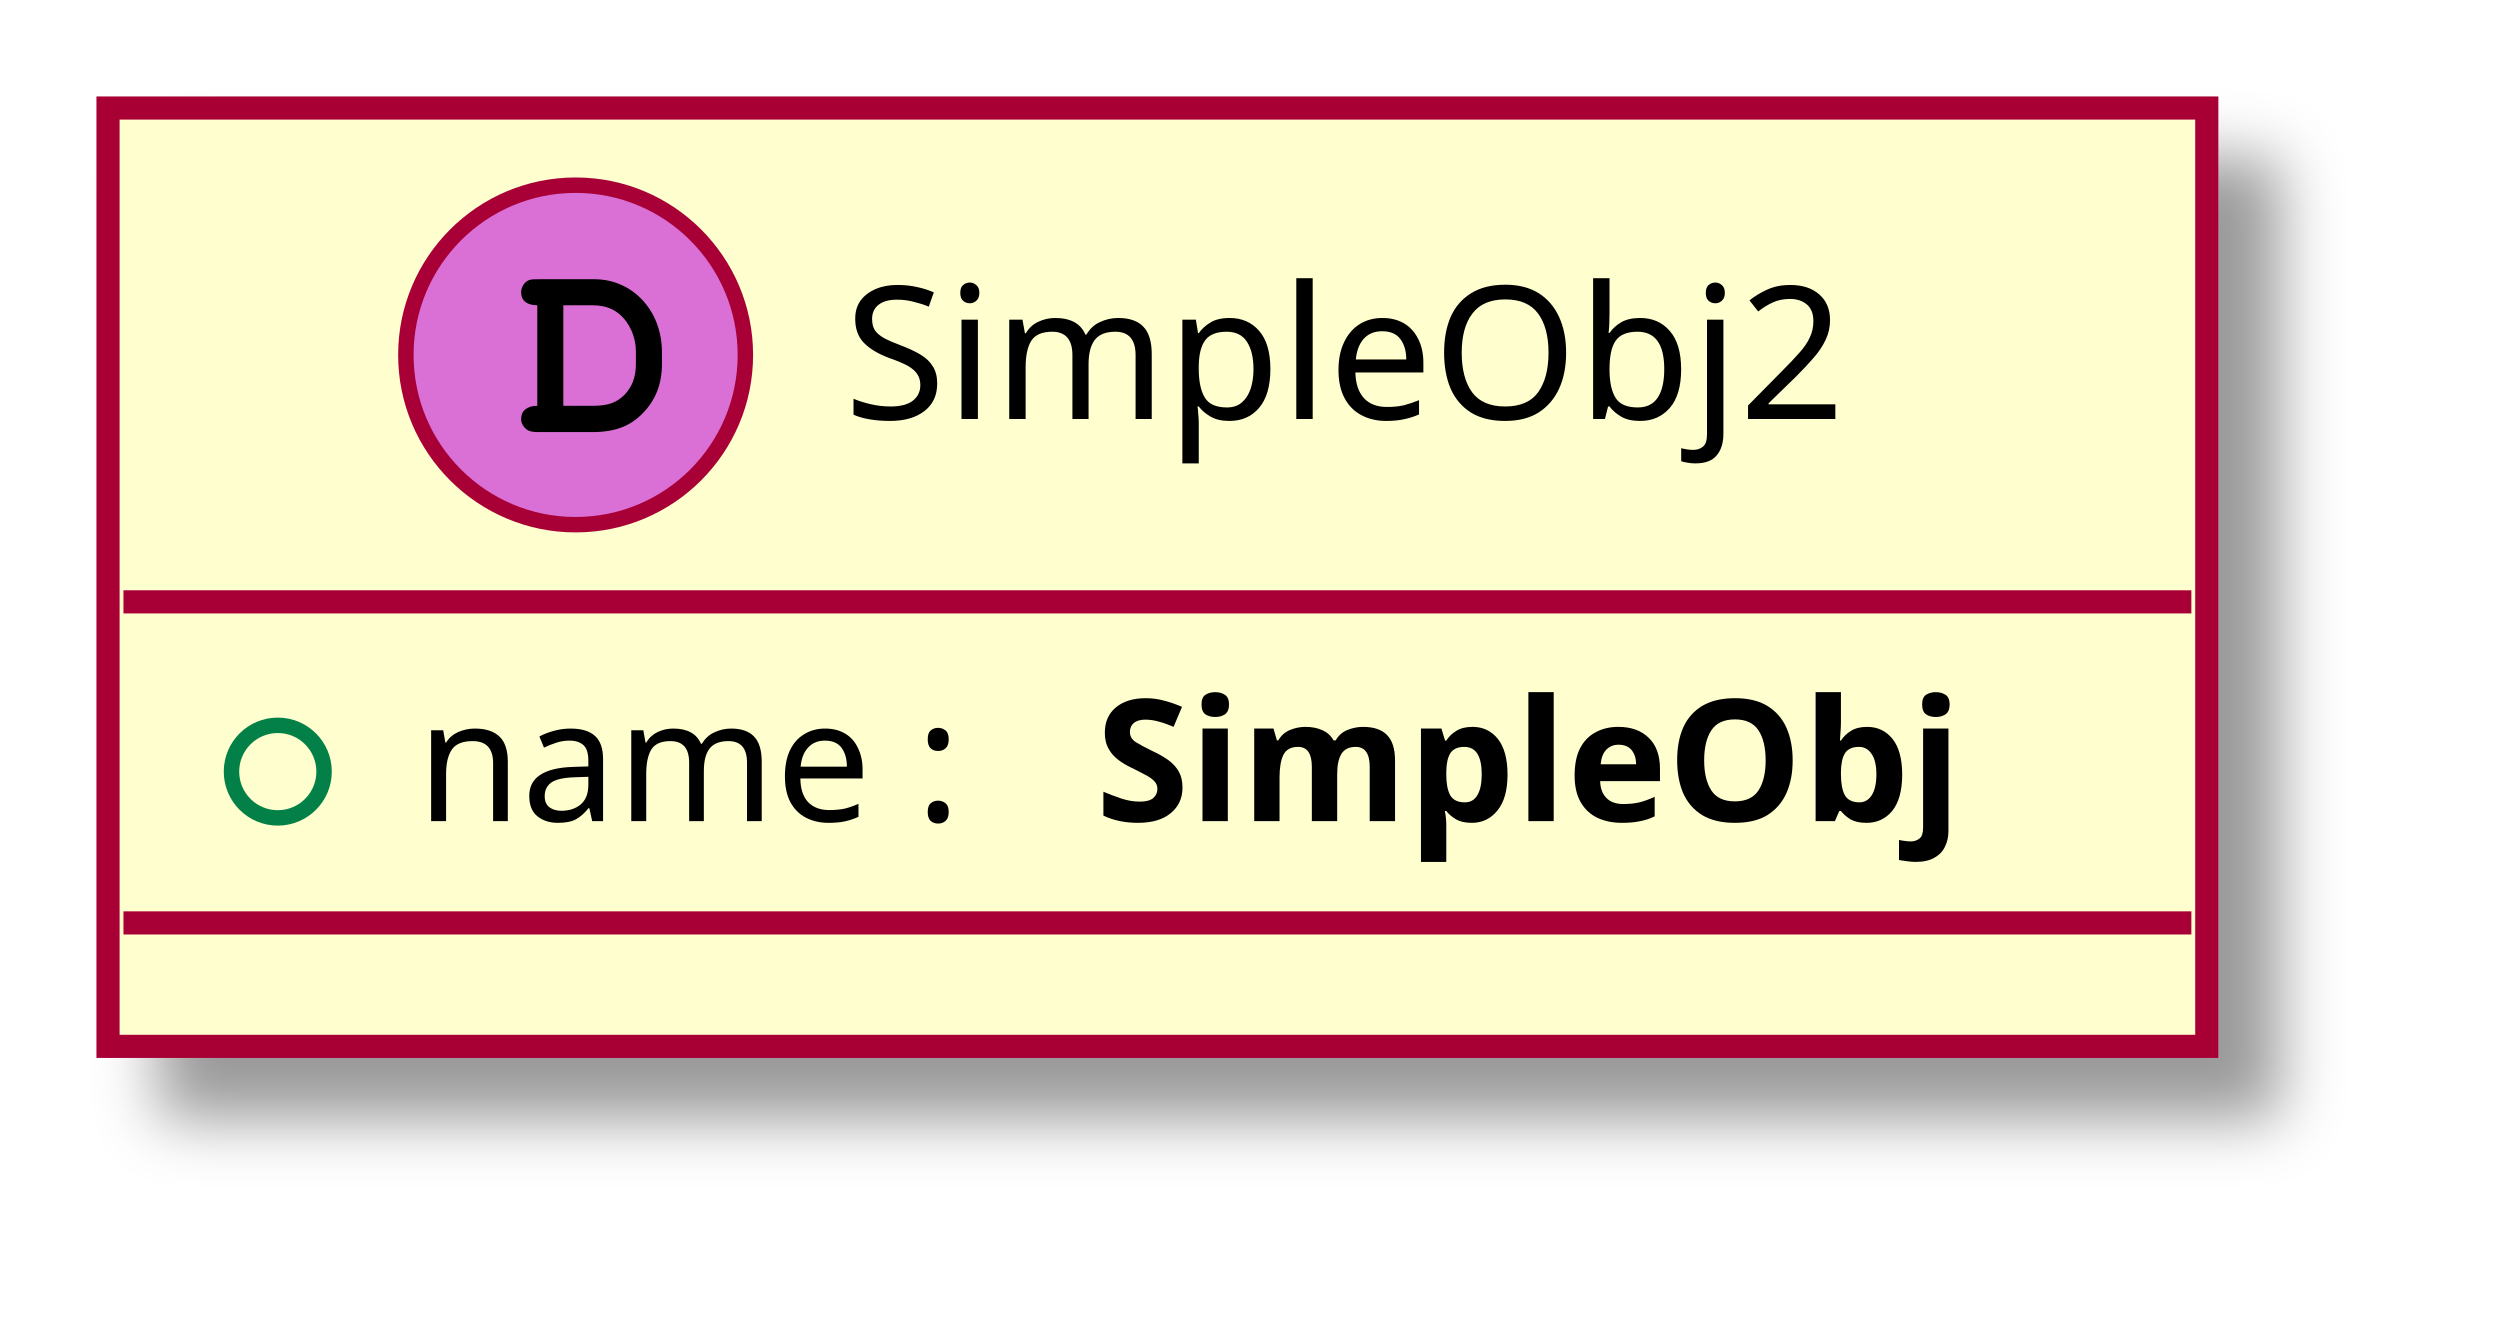
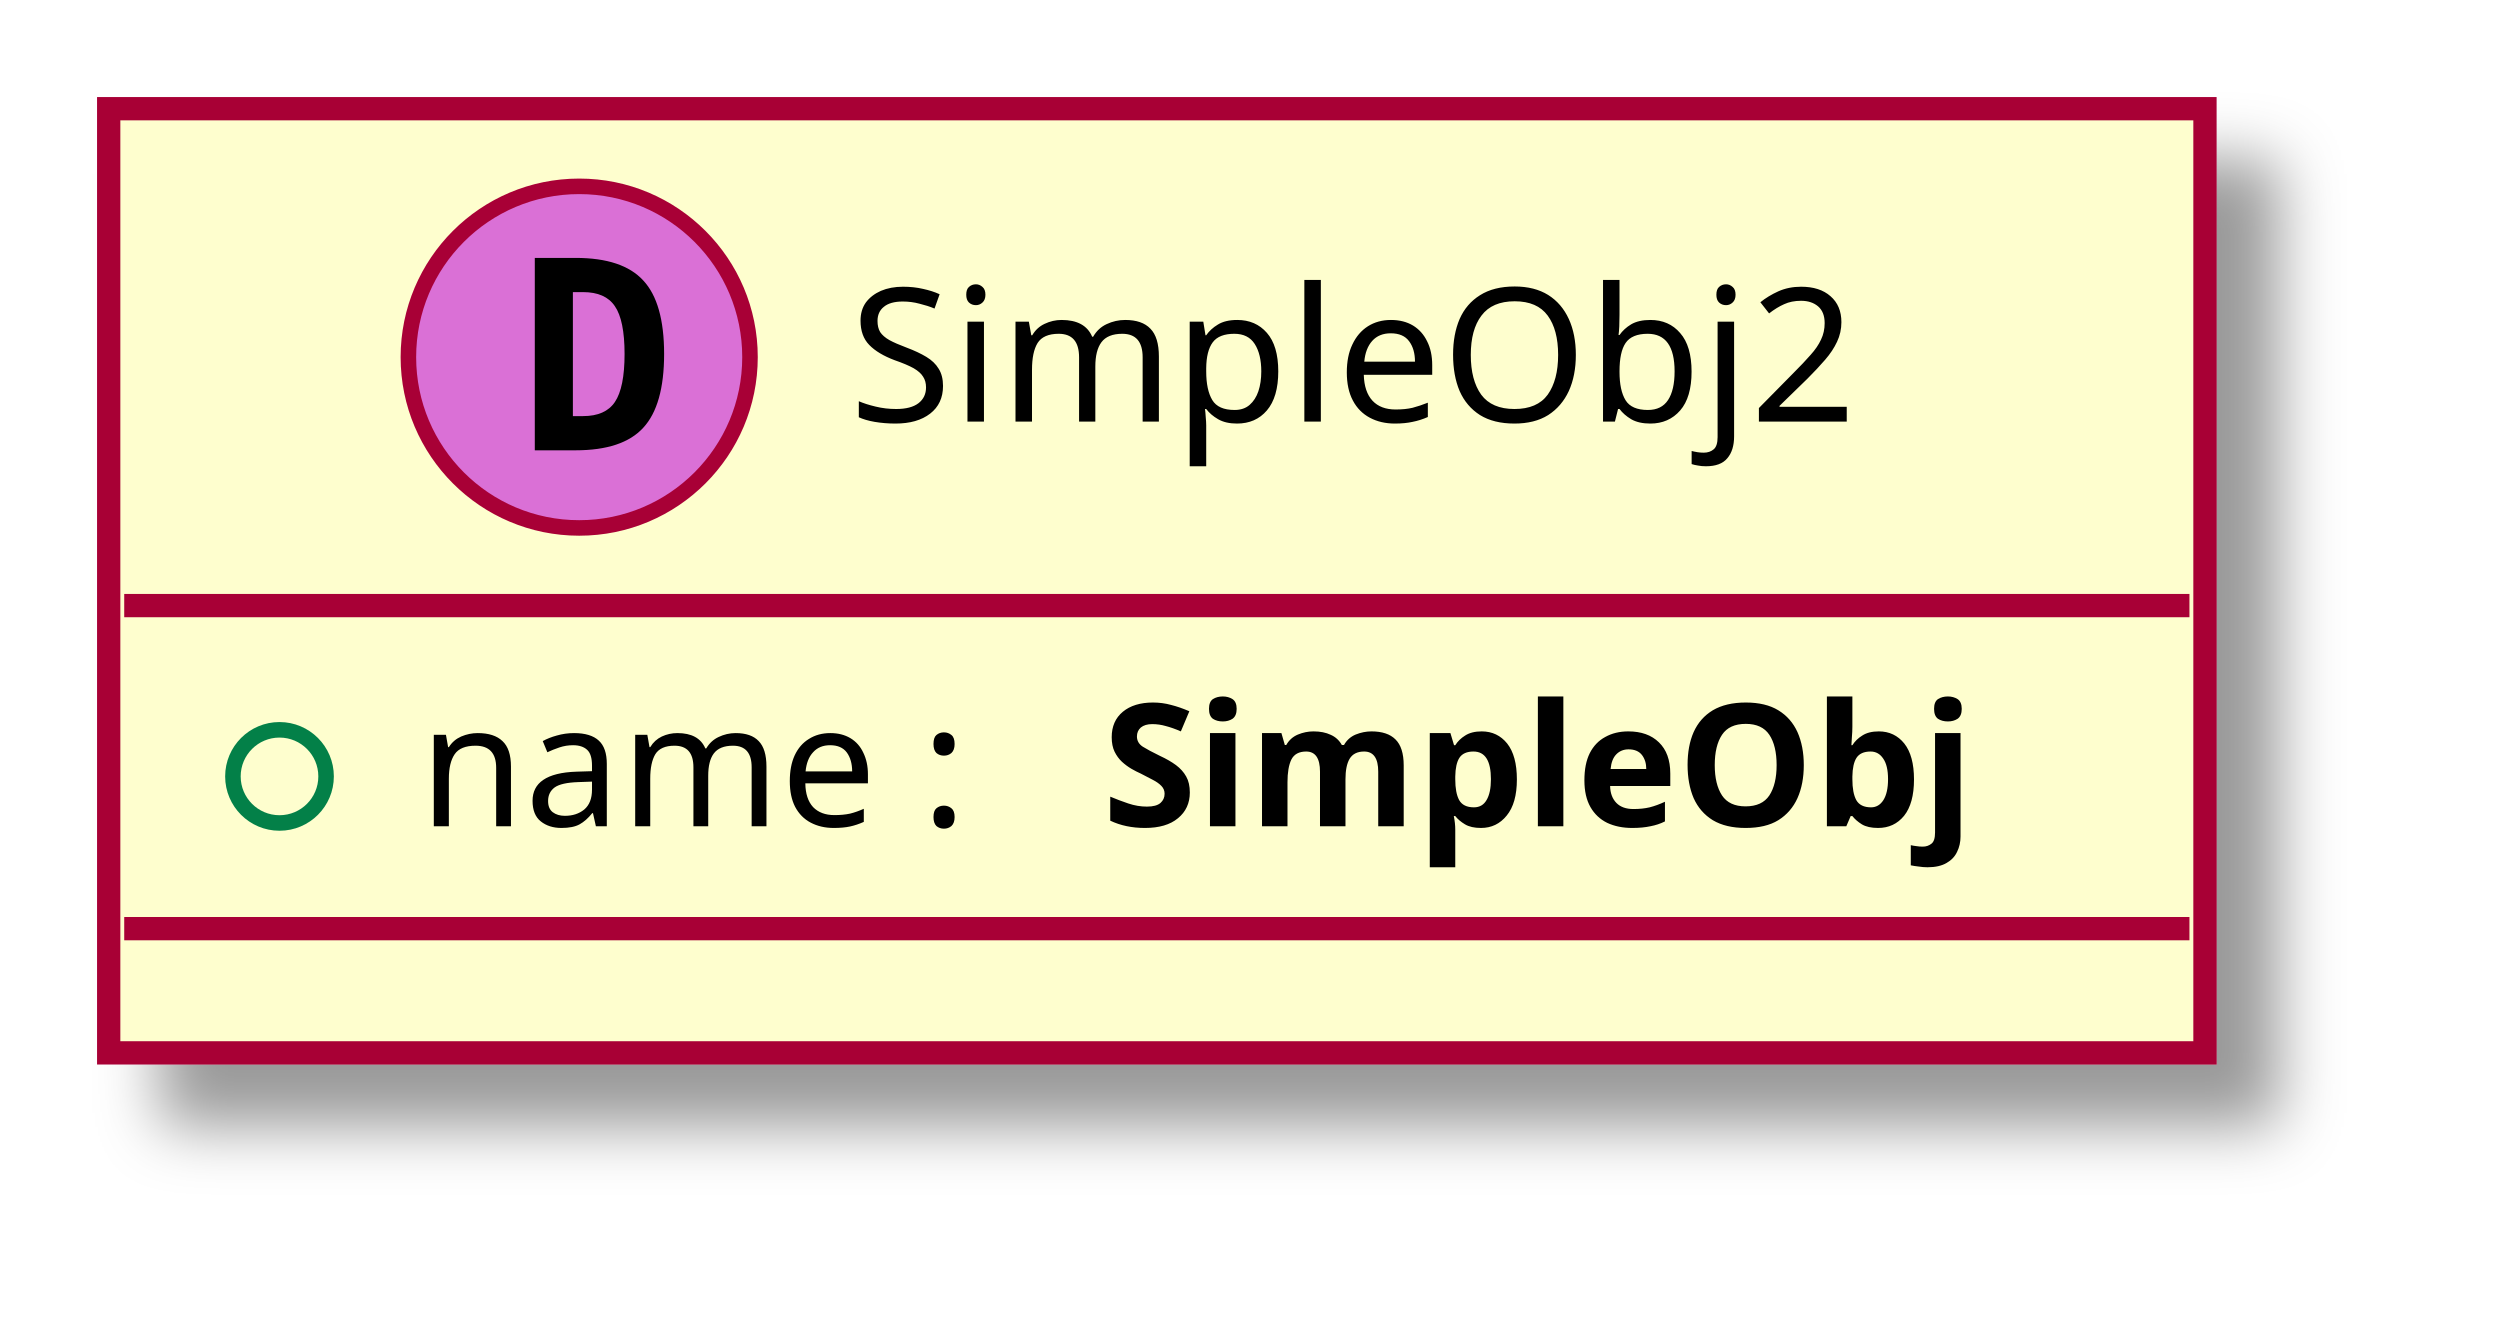
- <svg xmlns="http://www.w3.org/2000/svg" contentScriptType="application/ecmascript" contentStyleType="text/css" height="86px" preserveAspectRatio="none" style="width:162px;height:86px;" version="1.1" viewBox="0 0 162 86" width="162px" zoomAndPan="magnify">
+ <svg xmlns="http://www.w3.org/2000/svg" contentScriptType="application/ecmascript" contentStyleType="text/css" height="86px" preserveAspectRatio="none" style="width:161px;height:86px;" version="1.1" viewBox="0 0 161 86" width="161px" zoomAndPan="magnify">
  <defs>
    <filter height="300%" id="f1gm3scubr1dwn" width="300%" x="-1" y="-1">
      <feGaussianBlur result="blurOut" stdDeviation="2.0" />
      <feColorMatrix in="blurOut" result="blurOut2" type="matrix" values="0 0 0 0 0 0 0 0 0 0 0 0 0 0 0 0 0 0 .4 0" />
      <feOffset dx="4.0" dy="4.0" in="blurOut2" result="blurOut3" />
      <feBlend in="SourceGraphic" in2="blurOut3" mode="normal" />
    </filter>
  </defs>
  <g>
-     <rect fill="#FEFECE" filter="url(#f1gm3scubr1dwn)" height="60.805" id="_0" style="stroke: #A80036; stroke-width: 1.5;" width="136" x="7" y="7" />
+     <rect fill="#FEFECE" filter="url(#f1gm3scubr1dwn)" height="60.805" id="_0" style="stroke: #A80036; stroke-width: 1.5;" width="135" x="7" y="7" />
    <ellipse cx="37.3" cy="23" fill="#DA70D6" rx="11" ry="11" style="stroke: #A80036; stroke-width: 1.0;" />
-     <path d="M34.816,26.297 C34.159,26.297 33.769,26.609 33.769,27.156 C33.769,27.406 33.909,27.672 34.128,27.828 C34.284,27.953 34.503,28 34.909,28 L38.378,28 C39.862,28 40.878,27.609 41.706,26.719 C42.487,25.906 42.894,24.859 42.894,23.609 L42.894,22.812 C42.894,20.141 41.003,18.094 38.519,18.094 L34.909,18.094 C34.456,18.094 34.331,18.109 34.175,18.203 C33.925,18.359 33.769,18.656 33.769,18.938 C33.769,19.484 34.144,19.781 34.816,19.781 L34.816,26.297 Z M36.503,26.297 L36.503,19.781 L38.378,19.781 C39.284,19.781 39.925,20.062 40.441,20.656 C40.925,21.234 41.206,21.984 41.206,22.781 L41.206,23.562 C41.206,24.438 40.972,25.031 40.503,25.547 C39.972,26.094 39.409,26.297 38.394,26.297 L36.503,26.297 Z " />
-     <text fill="#000000" font-family="sans-serif" font-size="12" lengthAdjust="spacingAndGlyphs" textLength="70" x="54.7" y="27.154">SimpleObj2</text>
-     <line style="stroke: #A80036; stroke-width: 1.5;" x1="8" x2="142" y1="39" y2="39" />
+     <path d="M36.894,18.812 L36.894,26.797 L37.55,26.797 Q38.987,26.797 39.597,25.891 Q40.222,24.969 40.222,22.797 Q40.222,20.625 39.597,19.719 Q38.987,18.812 37.55,18.812 L36.894,18.812 Z M34.441,16.609 L37.066,16.609 Q40.097,16.609 41.425,18.062 Q42.769,19.5 42.769,22.797 Q42.769,26.094 41.425,27.547 Q40.097,29 37.066,29 L34.441,29 L34.441,16.609 Z " />
+     <text fill="#000000" font-family="sans-serif" font-size="12" lengthAdjust="spacingAndGlyphs" textLength="69" x="54.7" y="27.154">SimpleObj2</text>
+     <line style="stroke: #A80036; stroke-width: 1.5;" x1="8" x2="141" y1="39" y2="39" />
    <ellipse cx="18" cy="50" fill="none" rx="3" ry="3" style="stroke: #038048; stroke-width: 1.0;" />
    <text fill="#000000" font-family="sans-serif" font-size="11" lengthAdjust="spacingAndGlyphs" textLength="40" x="27" y="53.21">name :</text>
-     <text fill="#000000" font-family="sans-serif" font-size="11" font-weight="bold" lengthAdjust="spacingAndGlyphs" textLength="66" x="71" y="53.21">SimpleObj</text>
-     <line style="stroke: #A80036; stroke-width: 1.5;" x1="8" x2="142" y1="59.805" y2="59.805" />
+     <text fill="#000000" font-family="sans-serif" font-size="11" font-weight="bold" lengthAdjust="spacingAndGlyphs" textLength="65" x="71" y="53.21">SimpleObj</text>
+     <line style="stroke: #A80036; stroke-width: 1.5;" x1="8" x2="141" y1="59.805" y2="59.805" />
  </g>
</svg>
